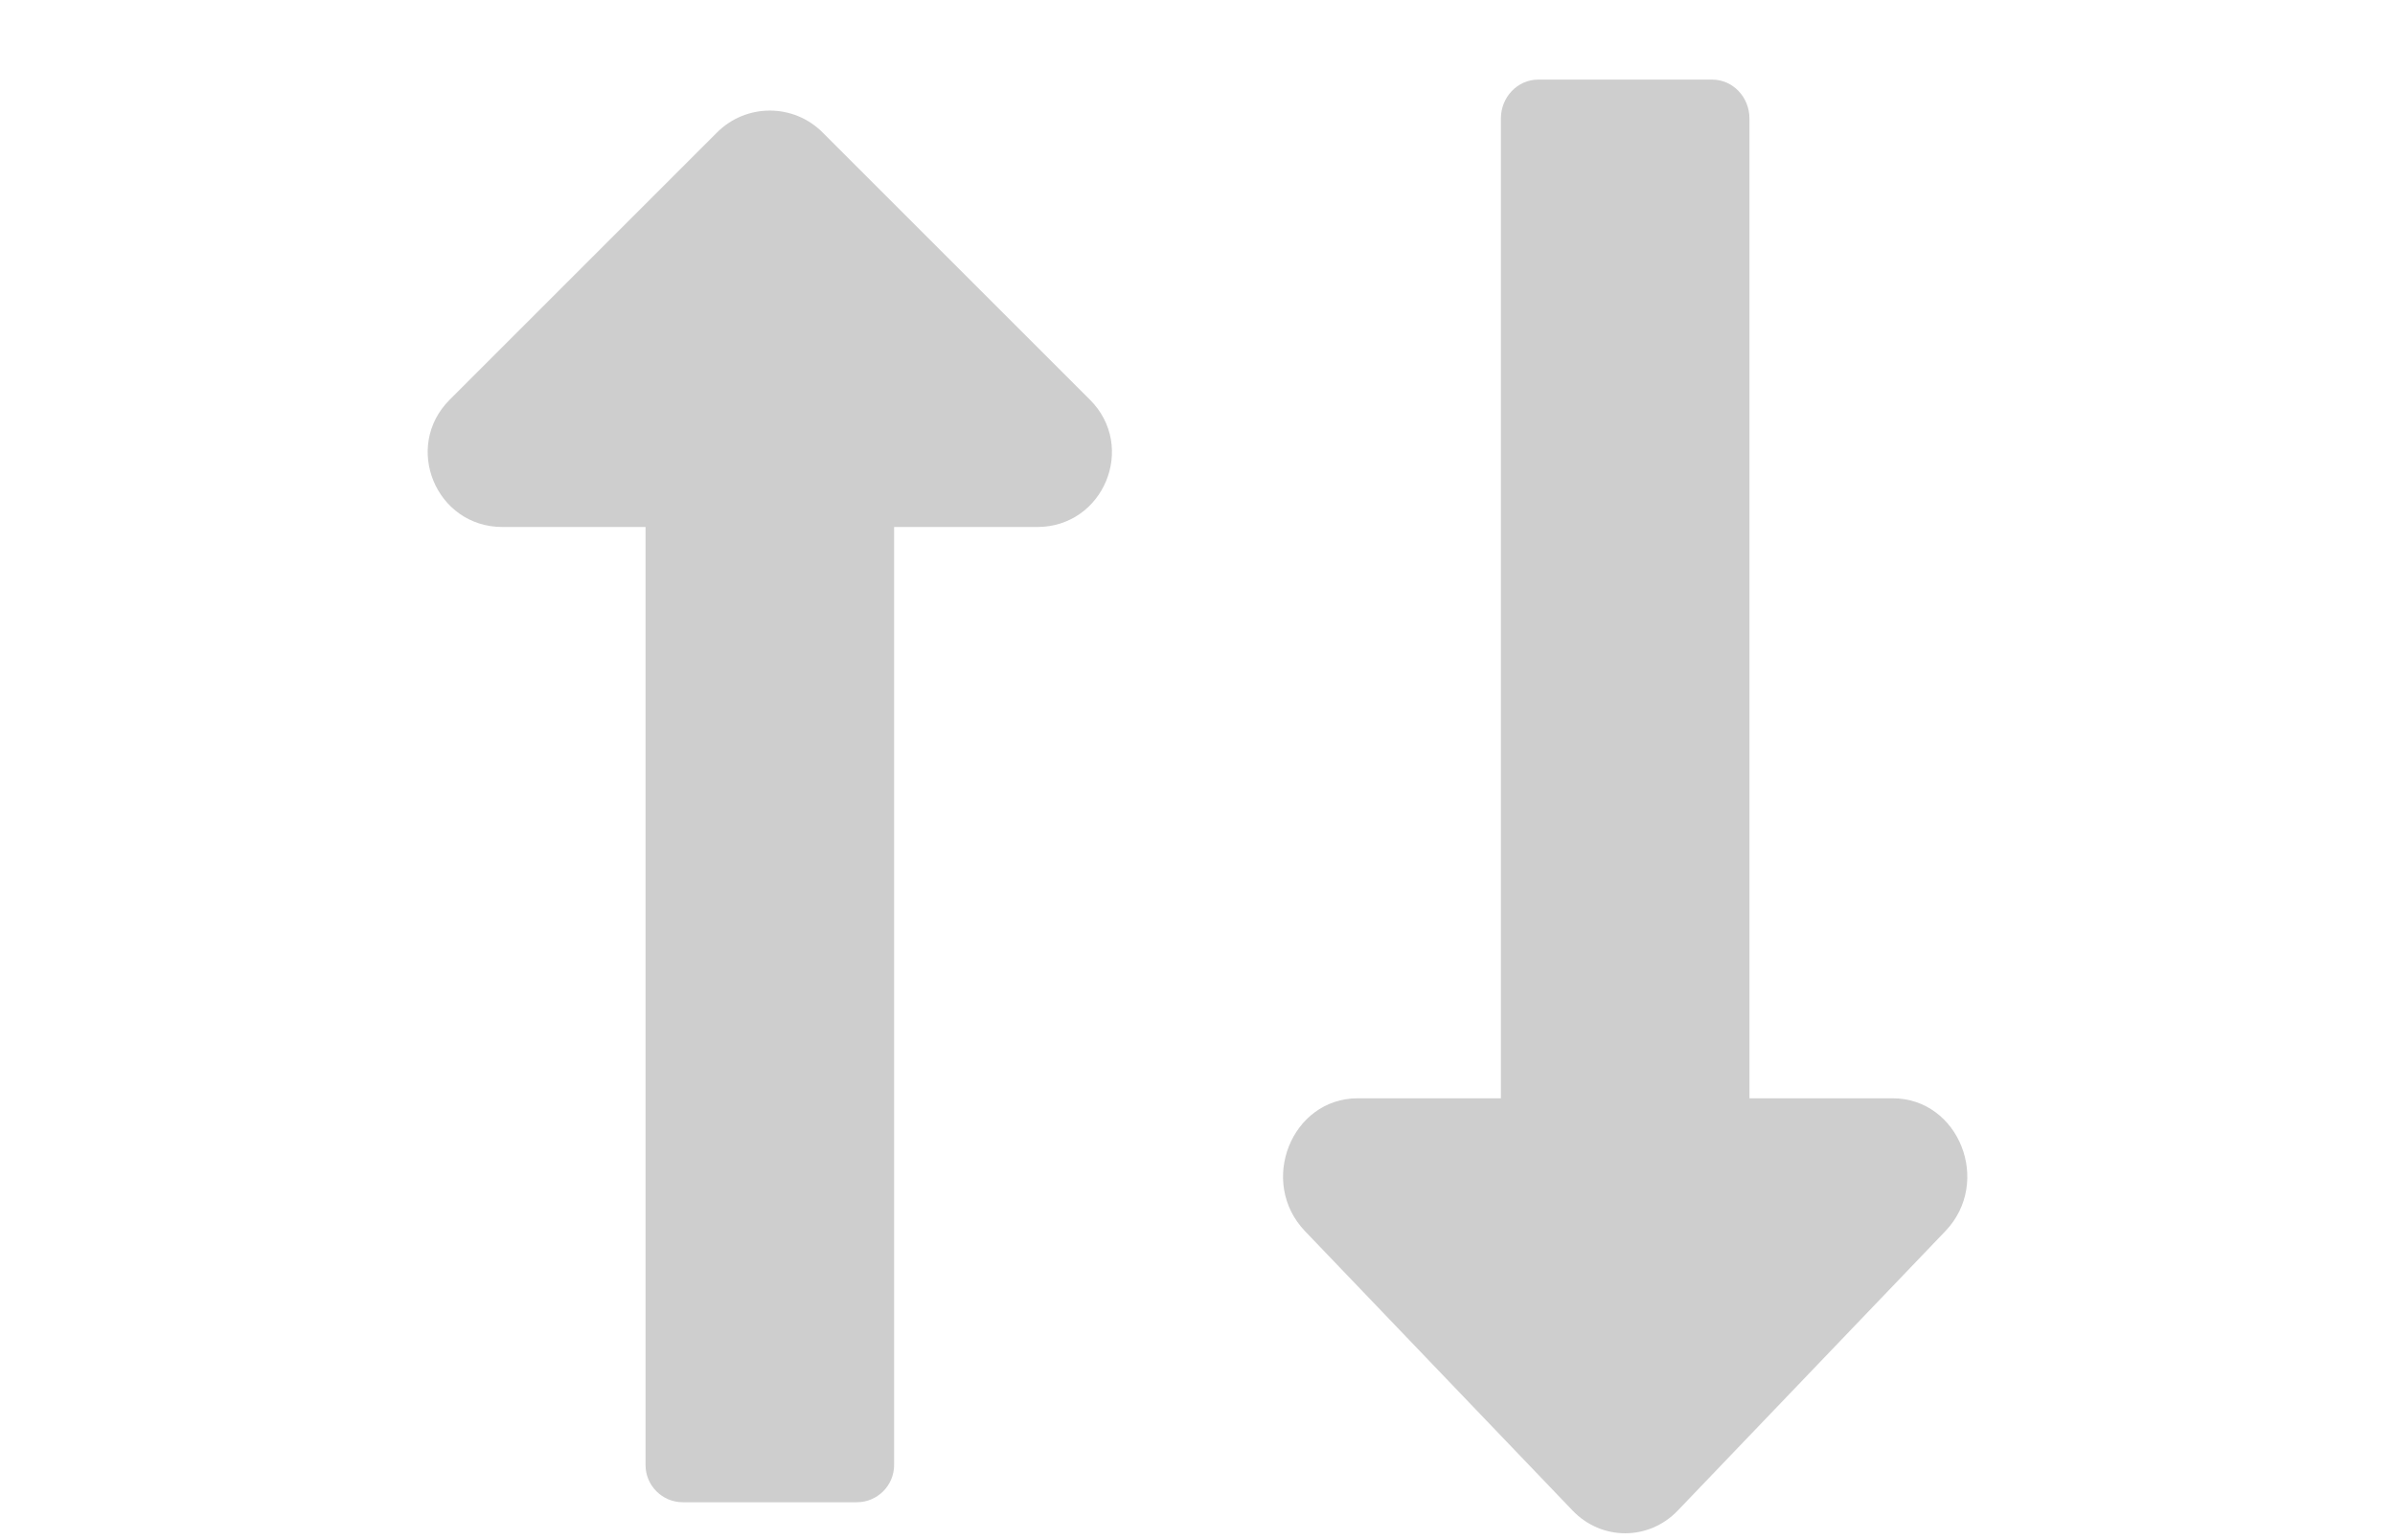
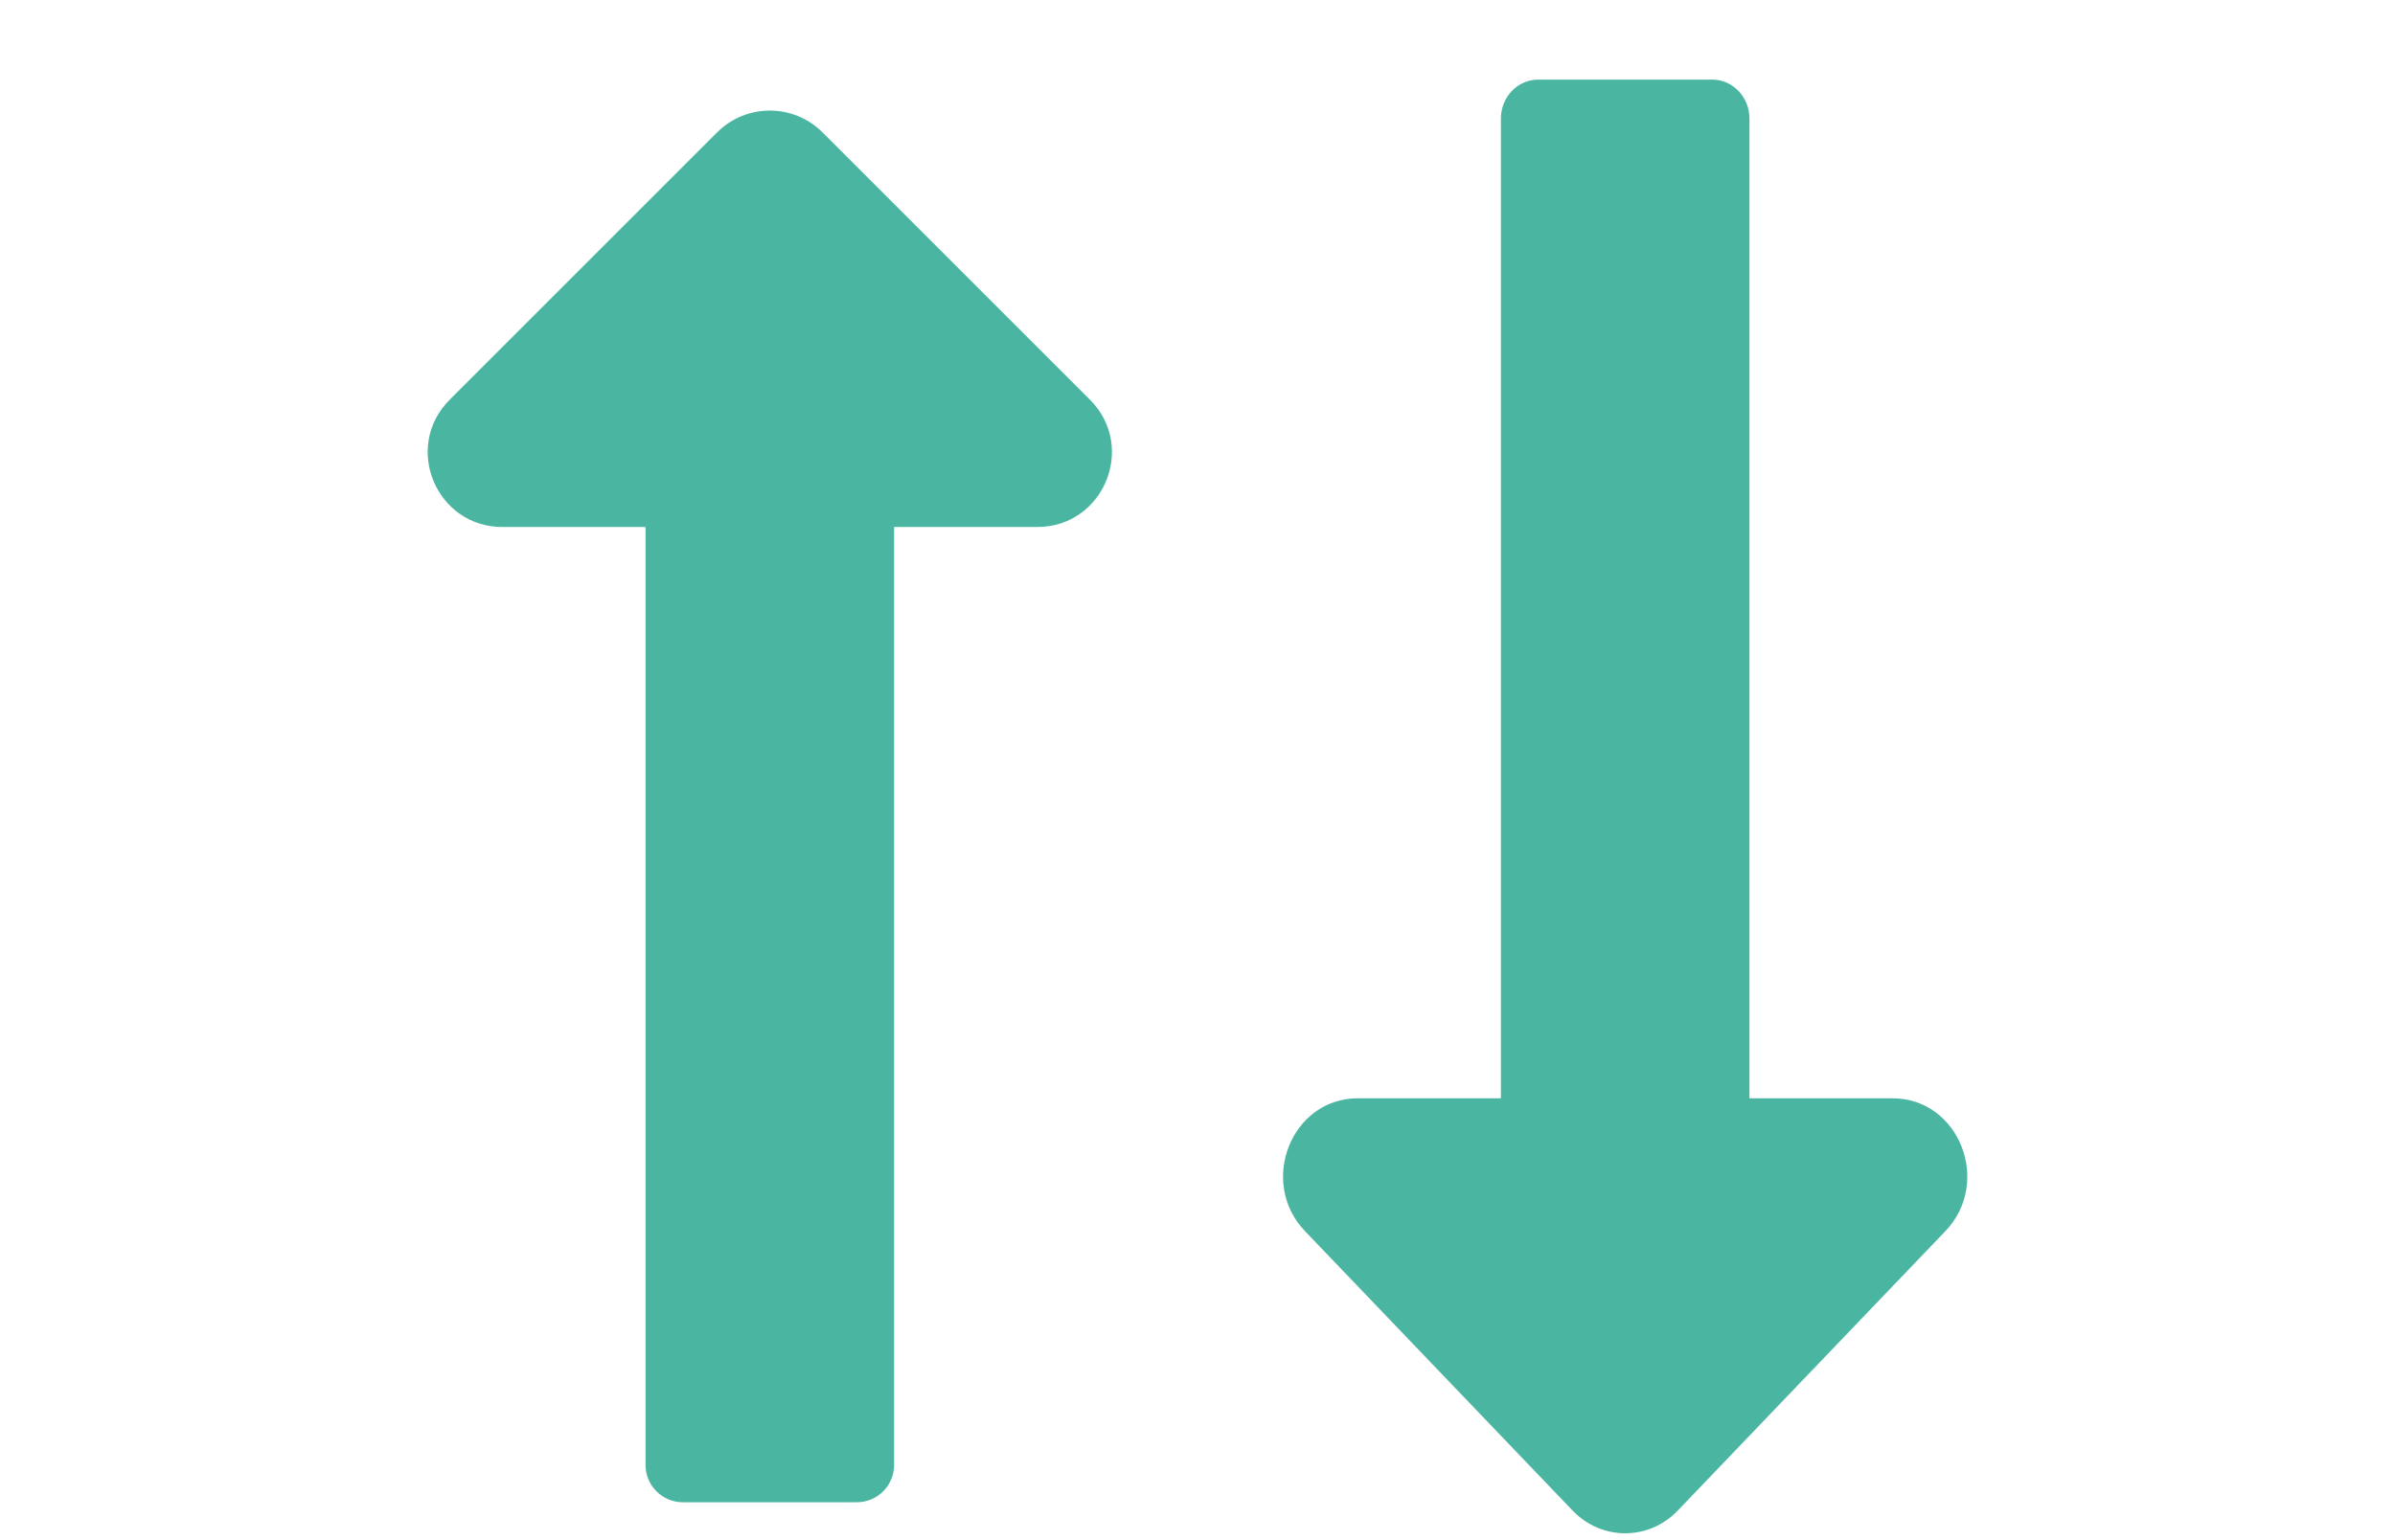
<svg xmlns="http://www.w3.org/2000/svg" width="28" height="18" viewBox="0 0 28 18" fill="none">
-   <path d="M7.547 6.163V17.132C7.547 17.373 7.742 17.568 7.983 17.568H10.017C10.258 17.568 10.453 17.373 10.453 17.132V6.163H12.126C12.903 6.163 13.292 5.224 12.743 4.675L9.617 1.549C9.276 1.208 8.724 1.208 8.383 1.549L5.257 4.675C4.708 5.224 5.097 6.163 5.874 6.163H7.547Z" fill="#323232" fill-opacity="0.24" />
-   <path d="M20.453 12.844V1.386C20.453 1.135 20.258 0.931 20.017 0.931H17.983C17.742 0.931 17.547 1.135 17.547 1.386V12.844H15.874C15.097 12.844 14.708 13.825 15.257 14.398L18.384 17.664C18.724 18.02 19.276 18.02 19.616 17.664L22.743 14.398C23.292 13.825 22.903 12.844 22.126 12.844H20.453Z" fill="#323232" fill-opacity="0.24" />
+   <path d="M7.547 6.163V17.132C7.547 17.373 7.742 17.568 7.983 17.568H10.017C10.258 17.568 10.453 17.373 10.453 17.132V6.163H12.126C12.903 6.163 13.292 5.224 12.743 4.675L9.617 1.549C9.276 1.208 8.724 1.208 8.383 1.549L5.257 4.675C4.708 5.224 5.097 6.163 5.874 6.163H7.547Z" fill="#4AB6A1" />
+   <path d="M20.453 12.844V1.386C20.453 1.135 20.258 0.931 20.017 0.931H17.983C17.742 0.931 17.547 1.135 17.547 1.386V12.844H15.874C15.097 12.844 14.708 13.825 15.257 14.398L18.384 17.664C18.724 18.02 19.276 18.02 19.616 17.664L22.743 14.398C23.292 13.825 22.903 12.844 22.126 12.844H20.453Z" fill="#4AB6A1" />
</svg>
